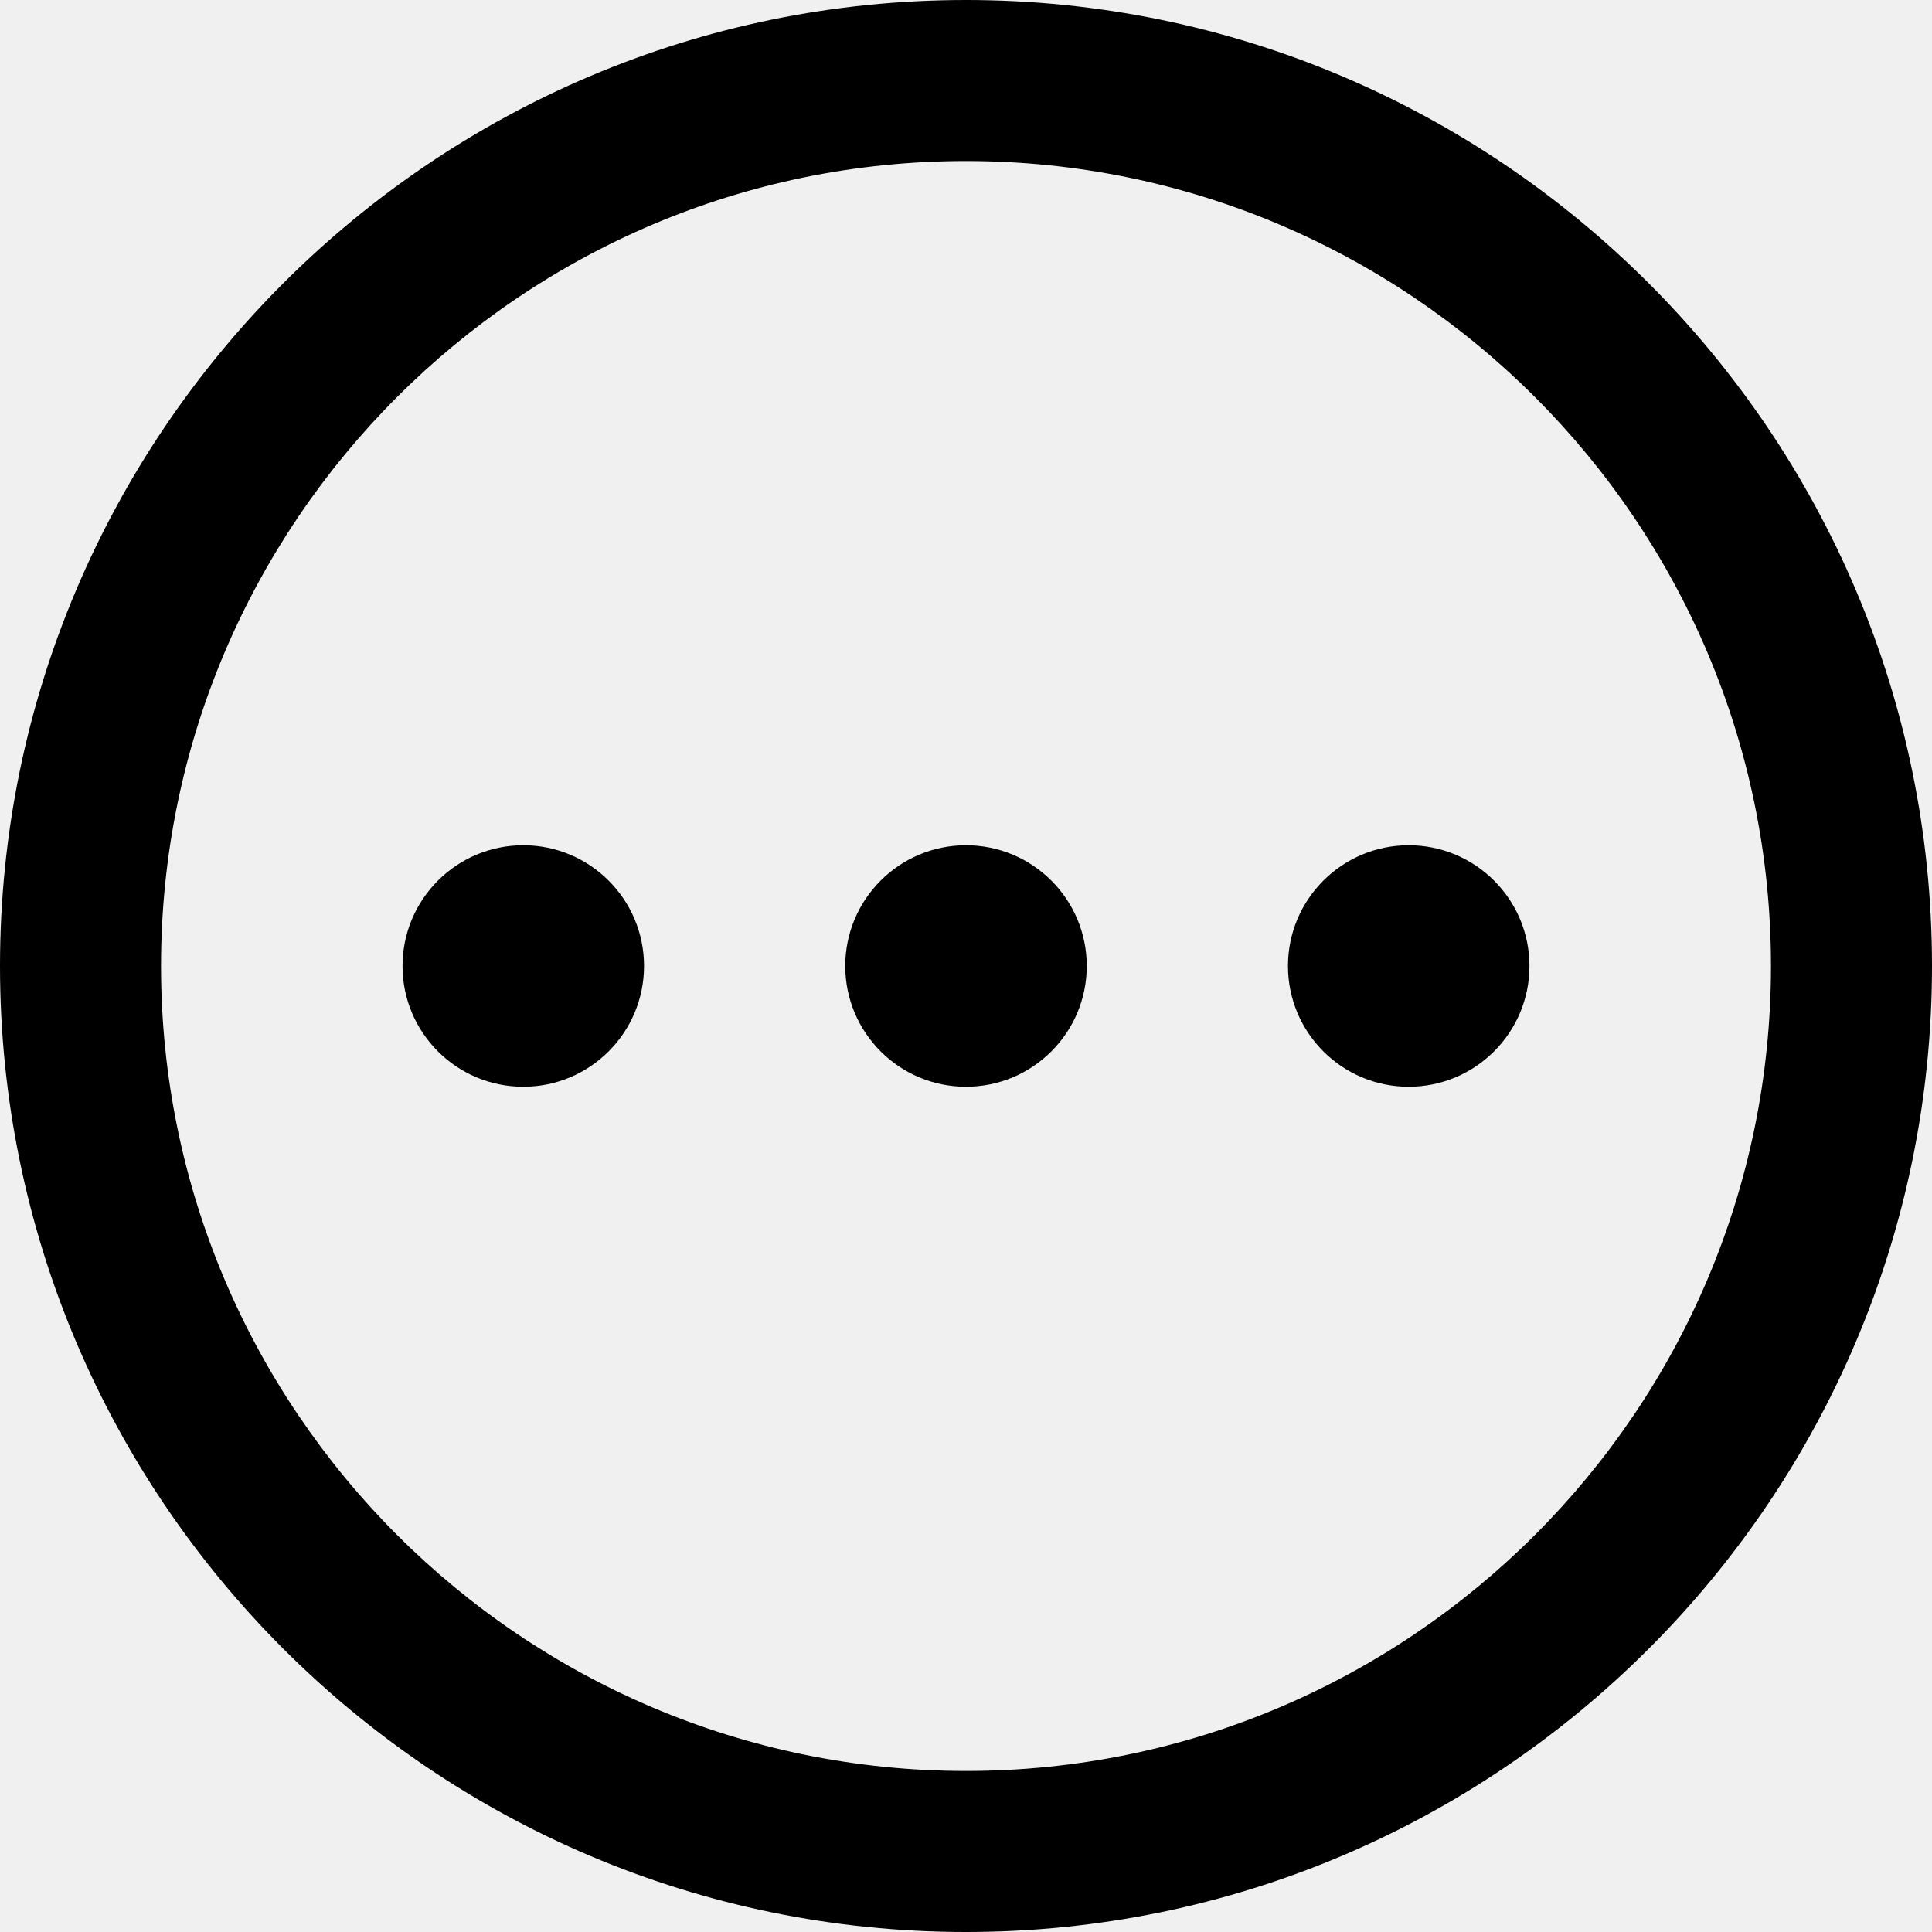
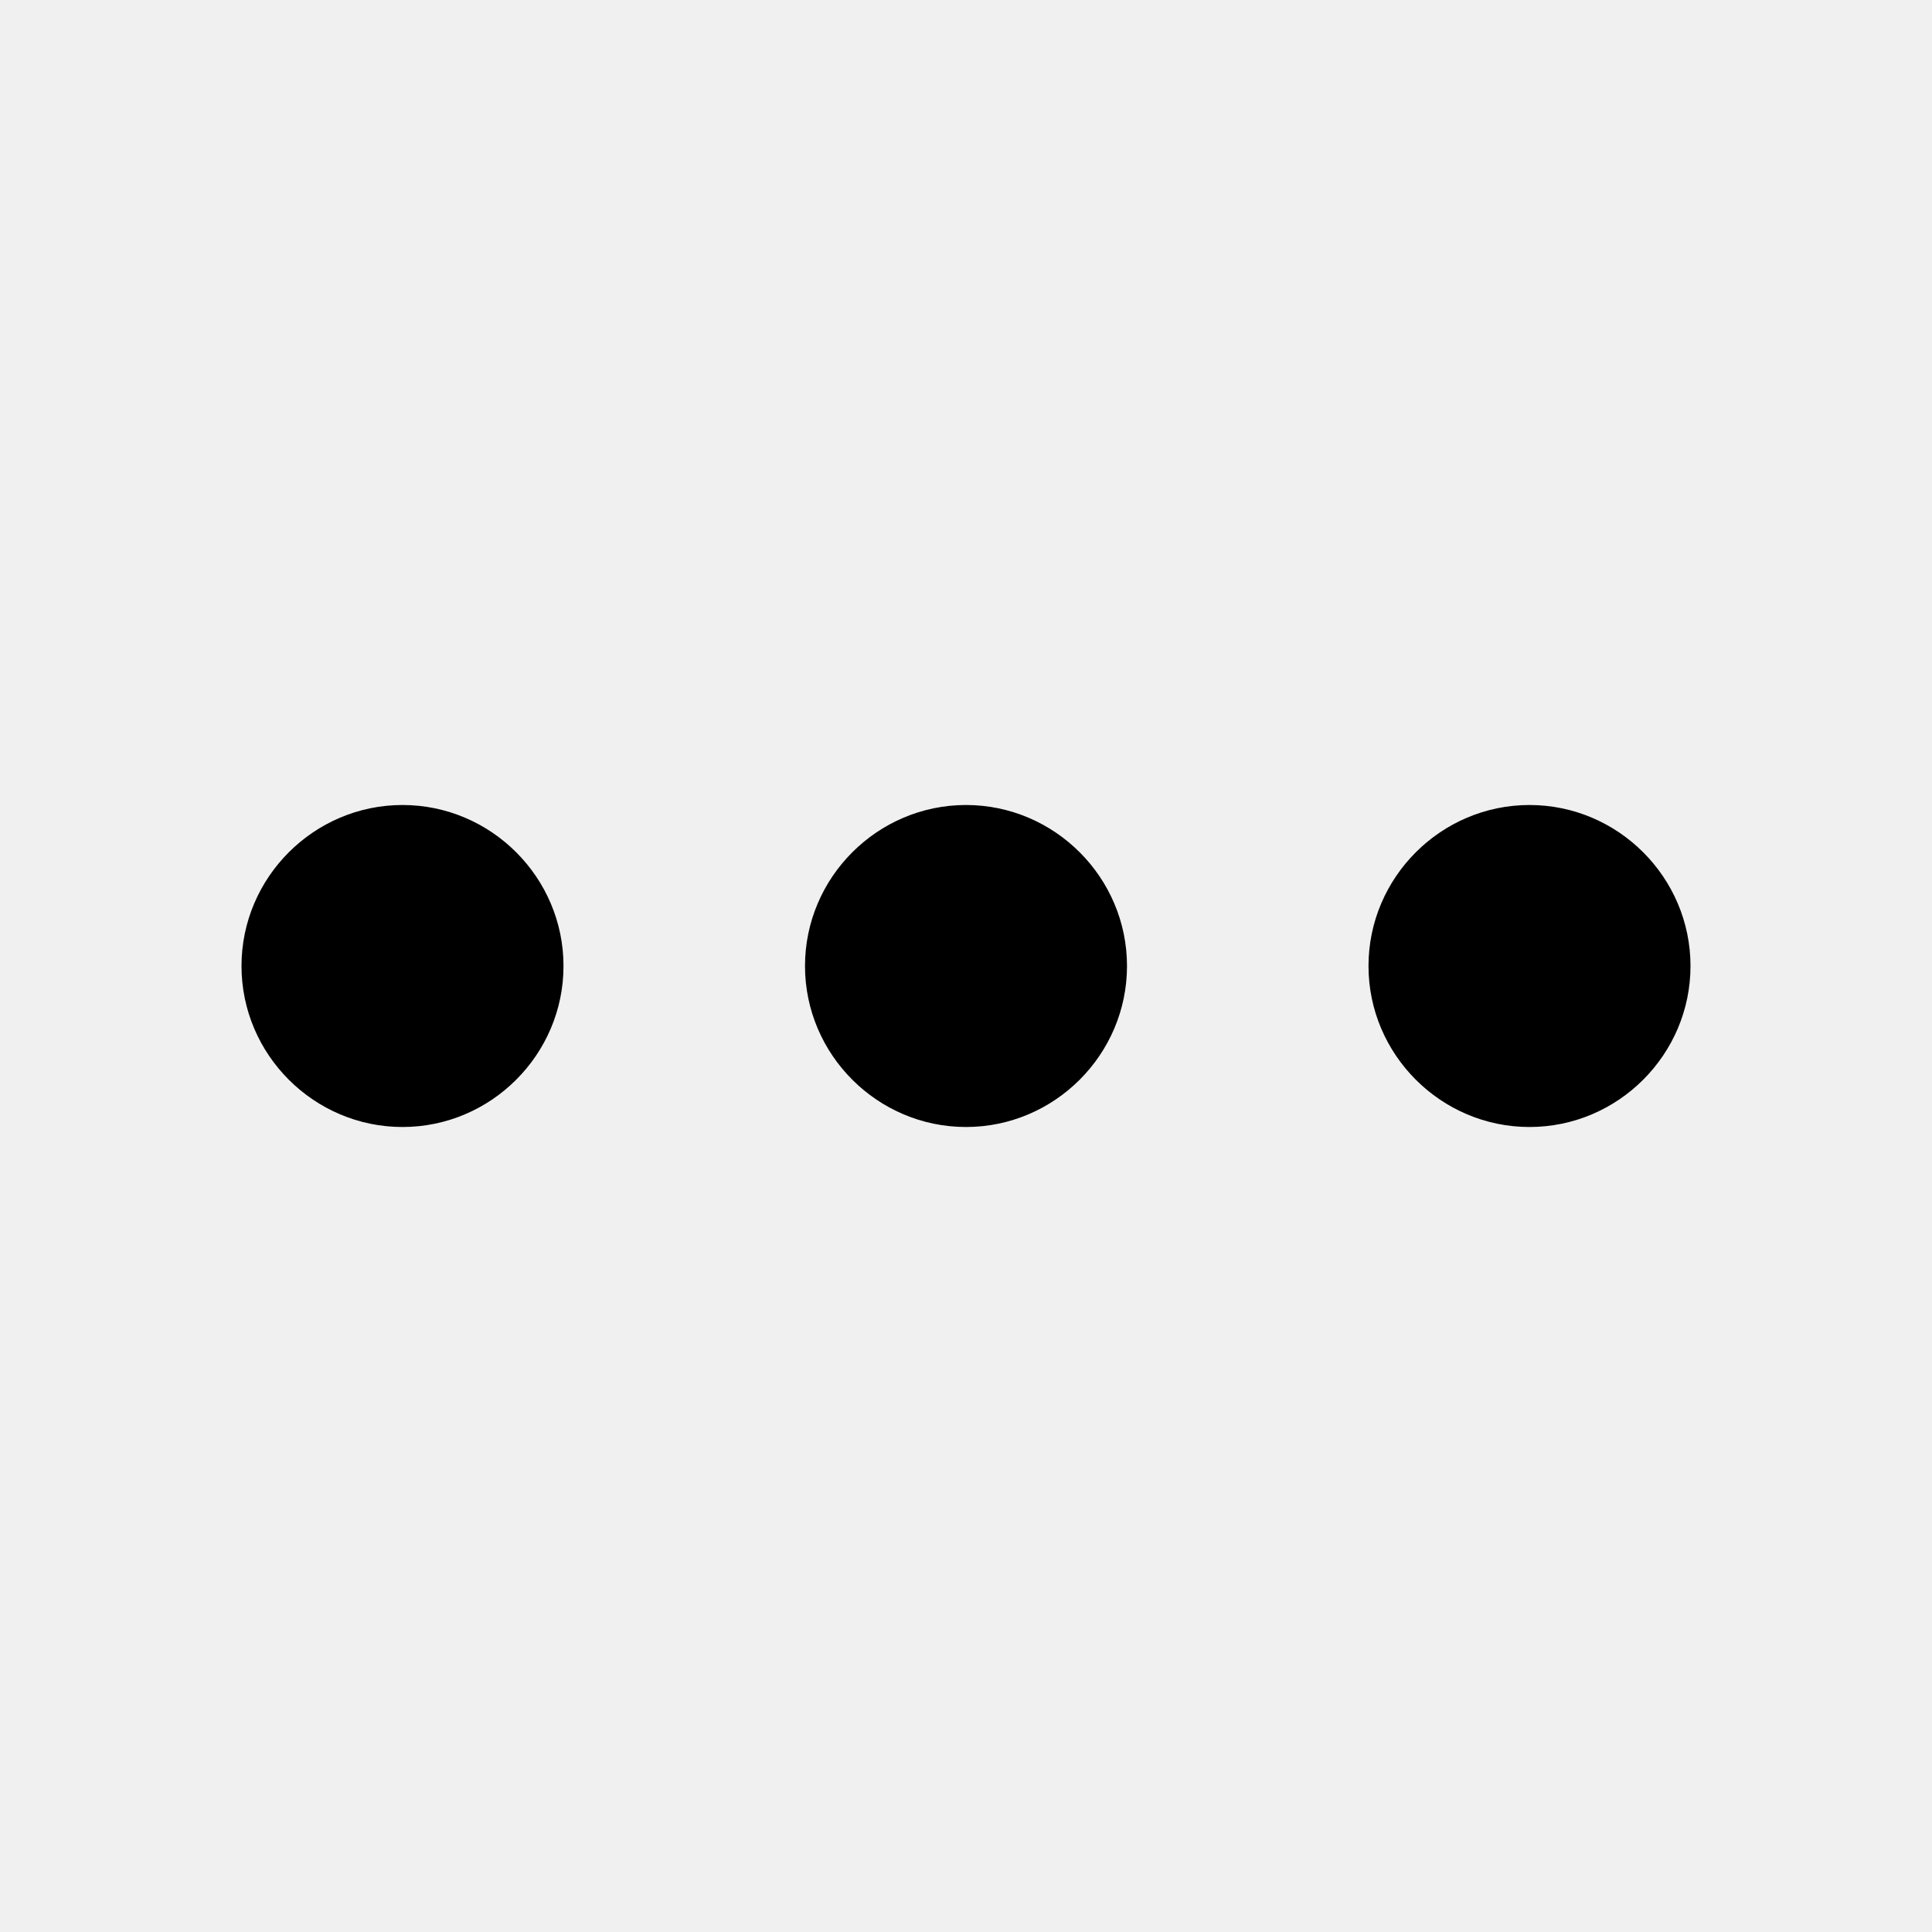
- <svg xmlns="http://www.w3.org/2000/svg" width="20" height="20" viewBox="0 0 20 20" fill="none">
-   <g clip-path="url(#clip0_438_1196)">
-     <path d="M10 0C4.486 0 0 4.486 0 10C0 15.514 4.486 20 10 20C15.514 20 20 15.514 20 10C20 4.486 15.514 0 10 0ZM10 18.333C5.405 18.333 1.667 14.595 1.667 10C1.667 5.405 5.405 1.667 10 1.667C14.595 1.667 18.333 5.405 18.333 10C18.333 14.595 14.595 18.333 10 18.333ZM6.667 10C6.667 10.69 6.107 11.25 5.417 11.25C4.727 11.25 4.167 10.69 4.167 10C4.167 9.31 4.727 8.75 5.417 8.75C6.107 8.75 6.667 9.31 6.667 10ZM15.833 10C15.833 10.69 15.273 11.25 14.583 11.25C13.893 11.25 13.333 10.69 13.333 10C13.333 9.31 13.893 8.75 14.583 8.75C15.273 8.75 15.833 9.31 15.833 10ZM11.25 10C11.25 10.69 10.69 11.25 10 11.25C9.31 11.25 8.75 10.69 8.75 10C8.75 9.31 9.31 8.75 10 8.75C10.69 8.75 11.25 9.31 11.25 10Z" fill="currentColor" />
-   </g>
-   <defs>
-     <clipPath id="clip0_438_1196">
-       <rect width="20" height="20" fill="white" />
-     </clipPath>
-   </defs>
+ <svg xmlns="http://www.w3.org/2000/svg" viewBox="0 0 24 24">
+   <path fill="currentColor" d="M5 10C3.9 10 3 10.9 3 12C3 13.1 3.9 14 5 14C6.1 14 7 13.1 7 12C7 10.9 6.1 10 5 10ZM19 10C17.9 10 17 10.9 17 12C17 13.1 17.9 14 19 14C20.1 14 21 13.1 21 12C21 10.9 20.1 10 19 10ZM12 10C10.9 10 10 10.9 10 12C10 13.1 10.9 14 12 14C13.1 14 14 13.1 14 12C14 10.9 13.1 10 12 10Z" />
</svg>
